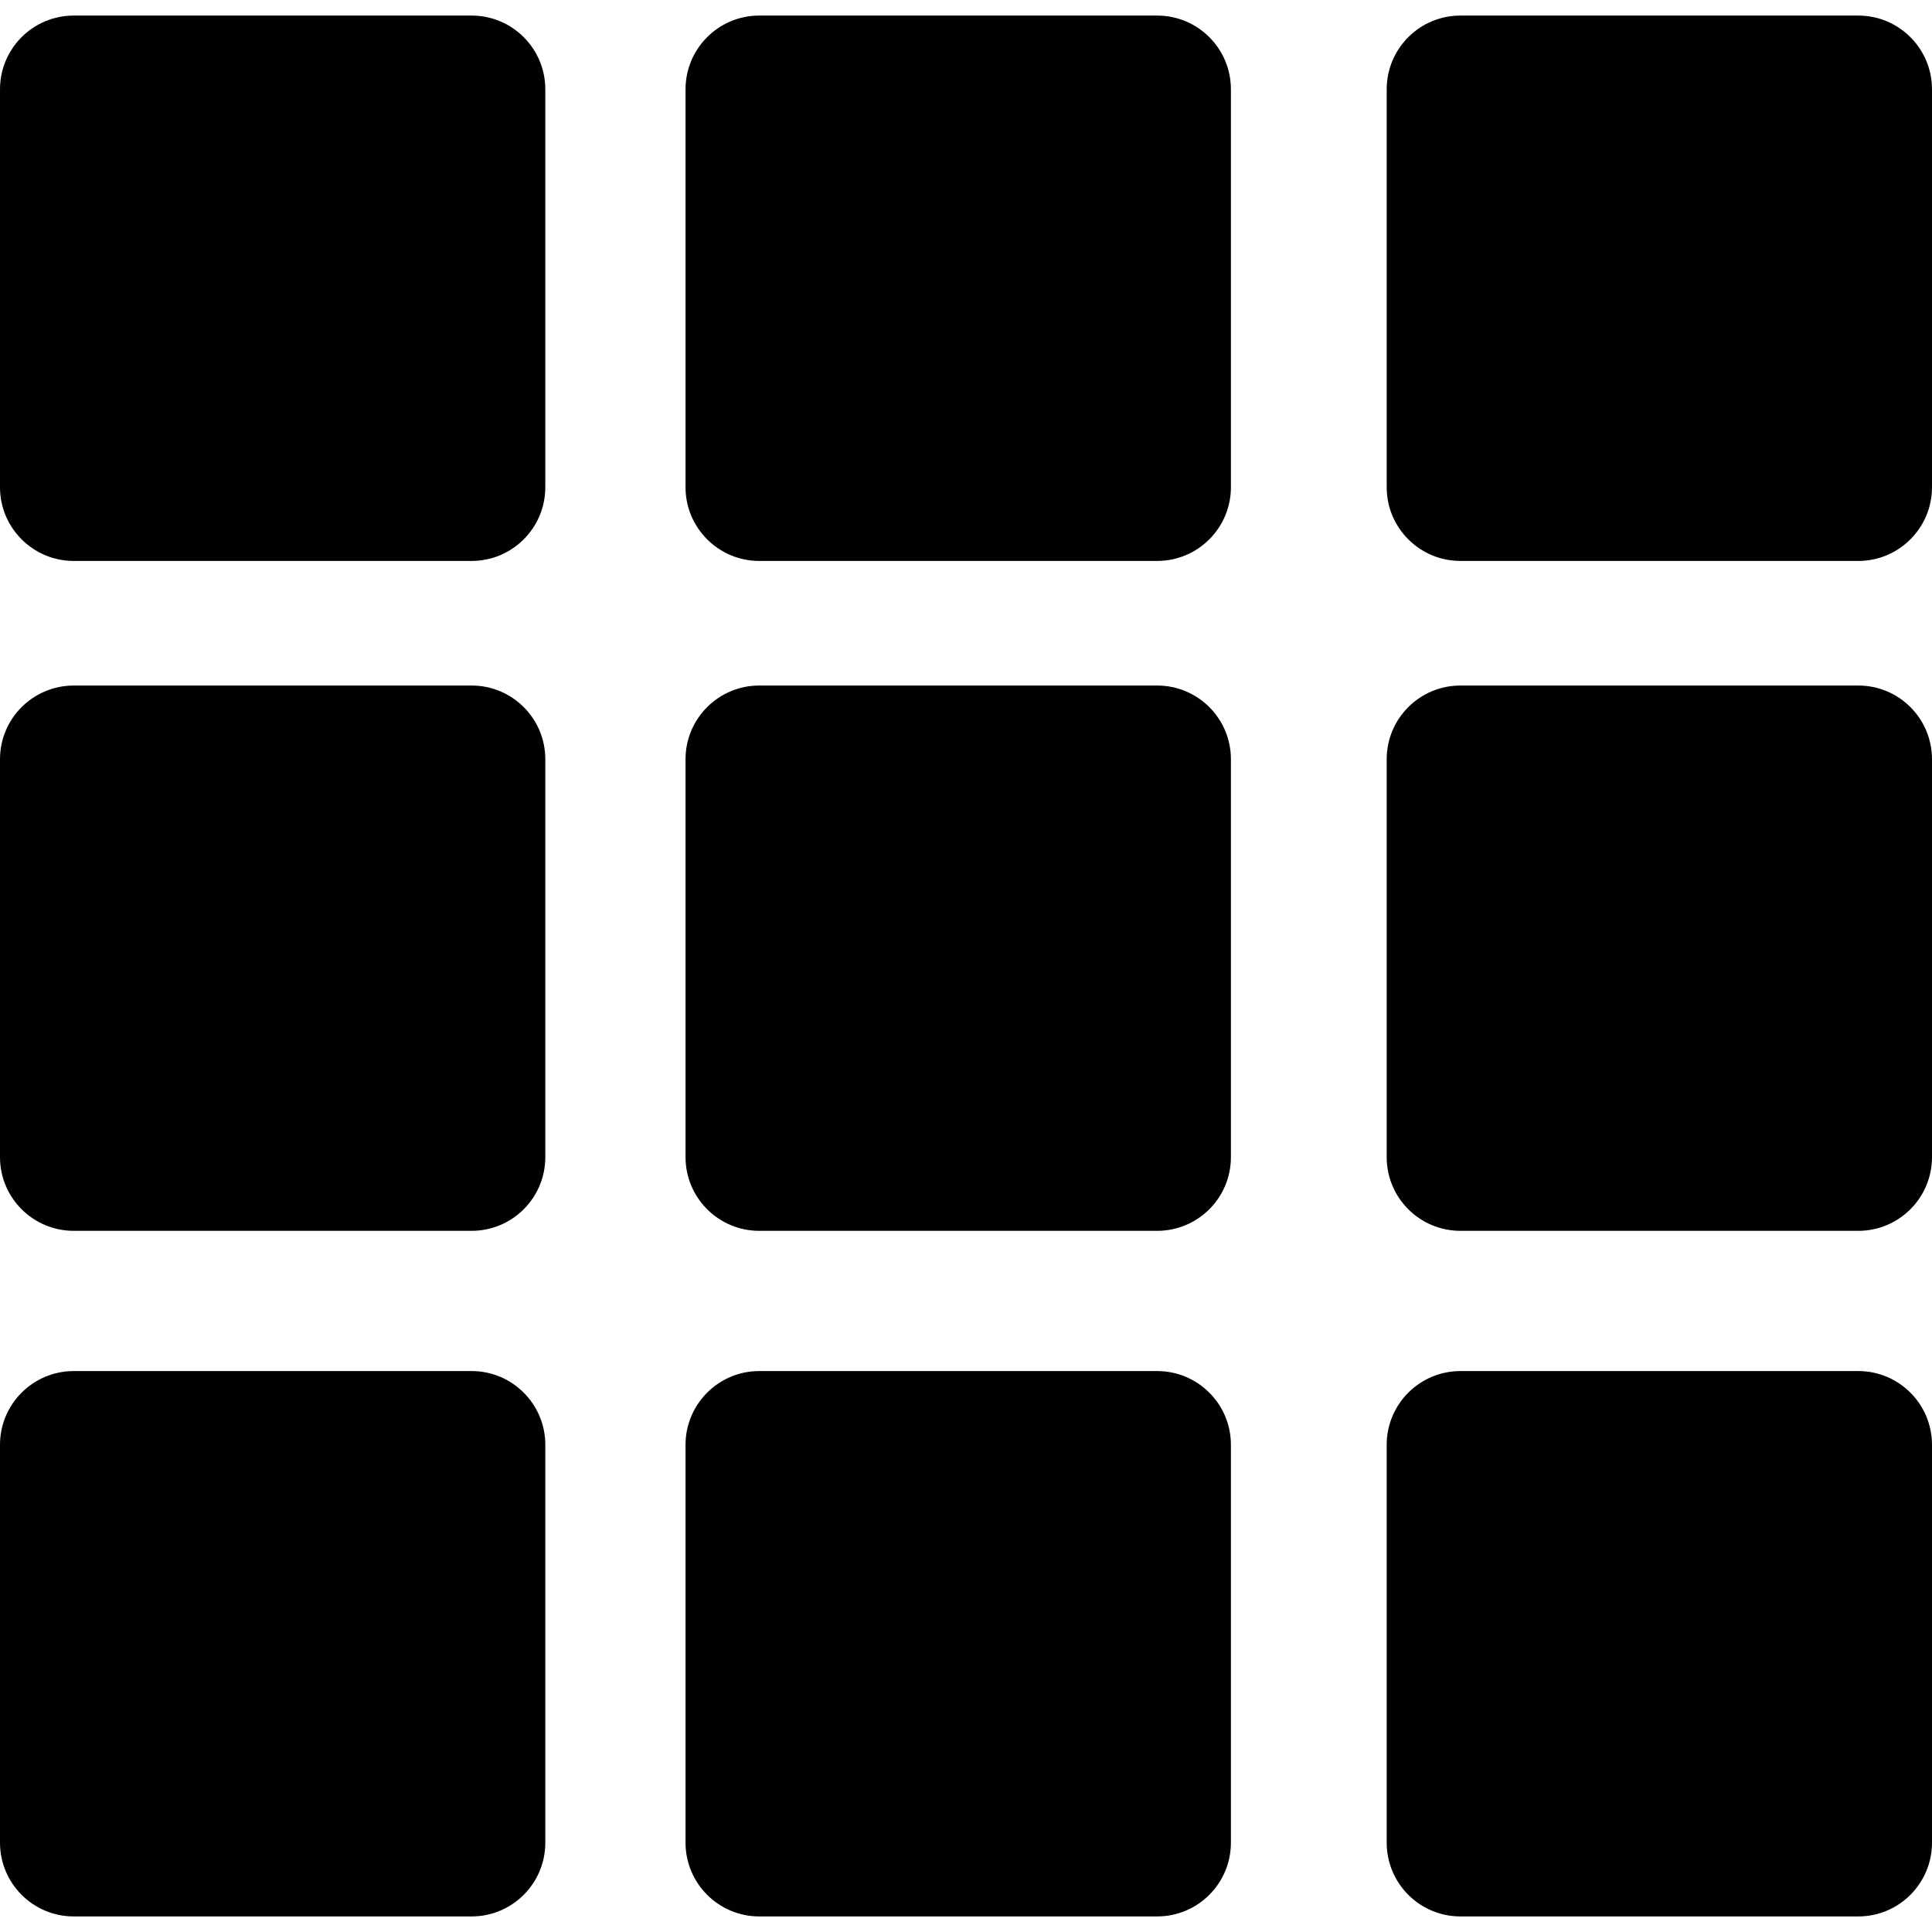
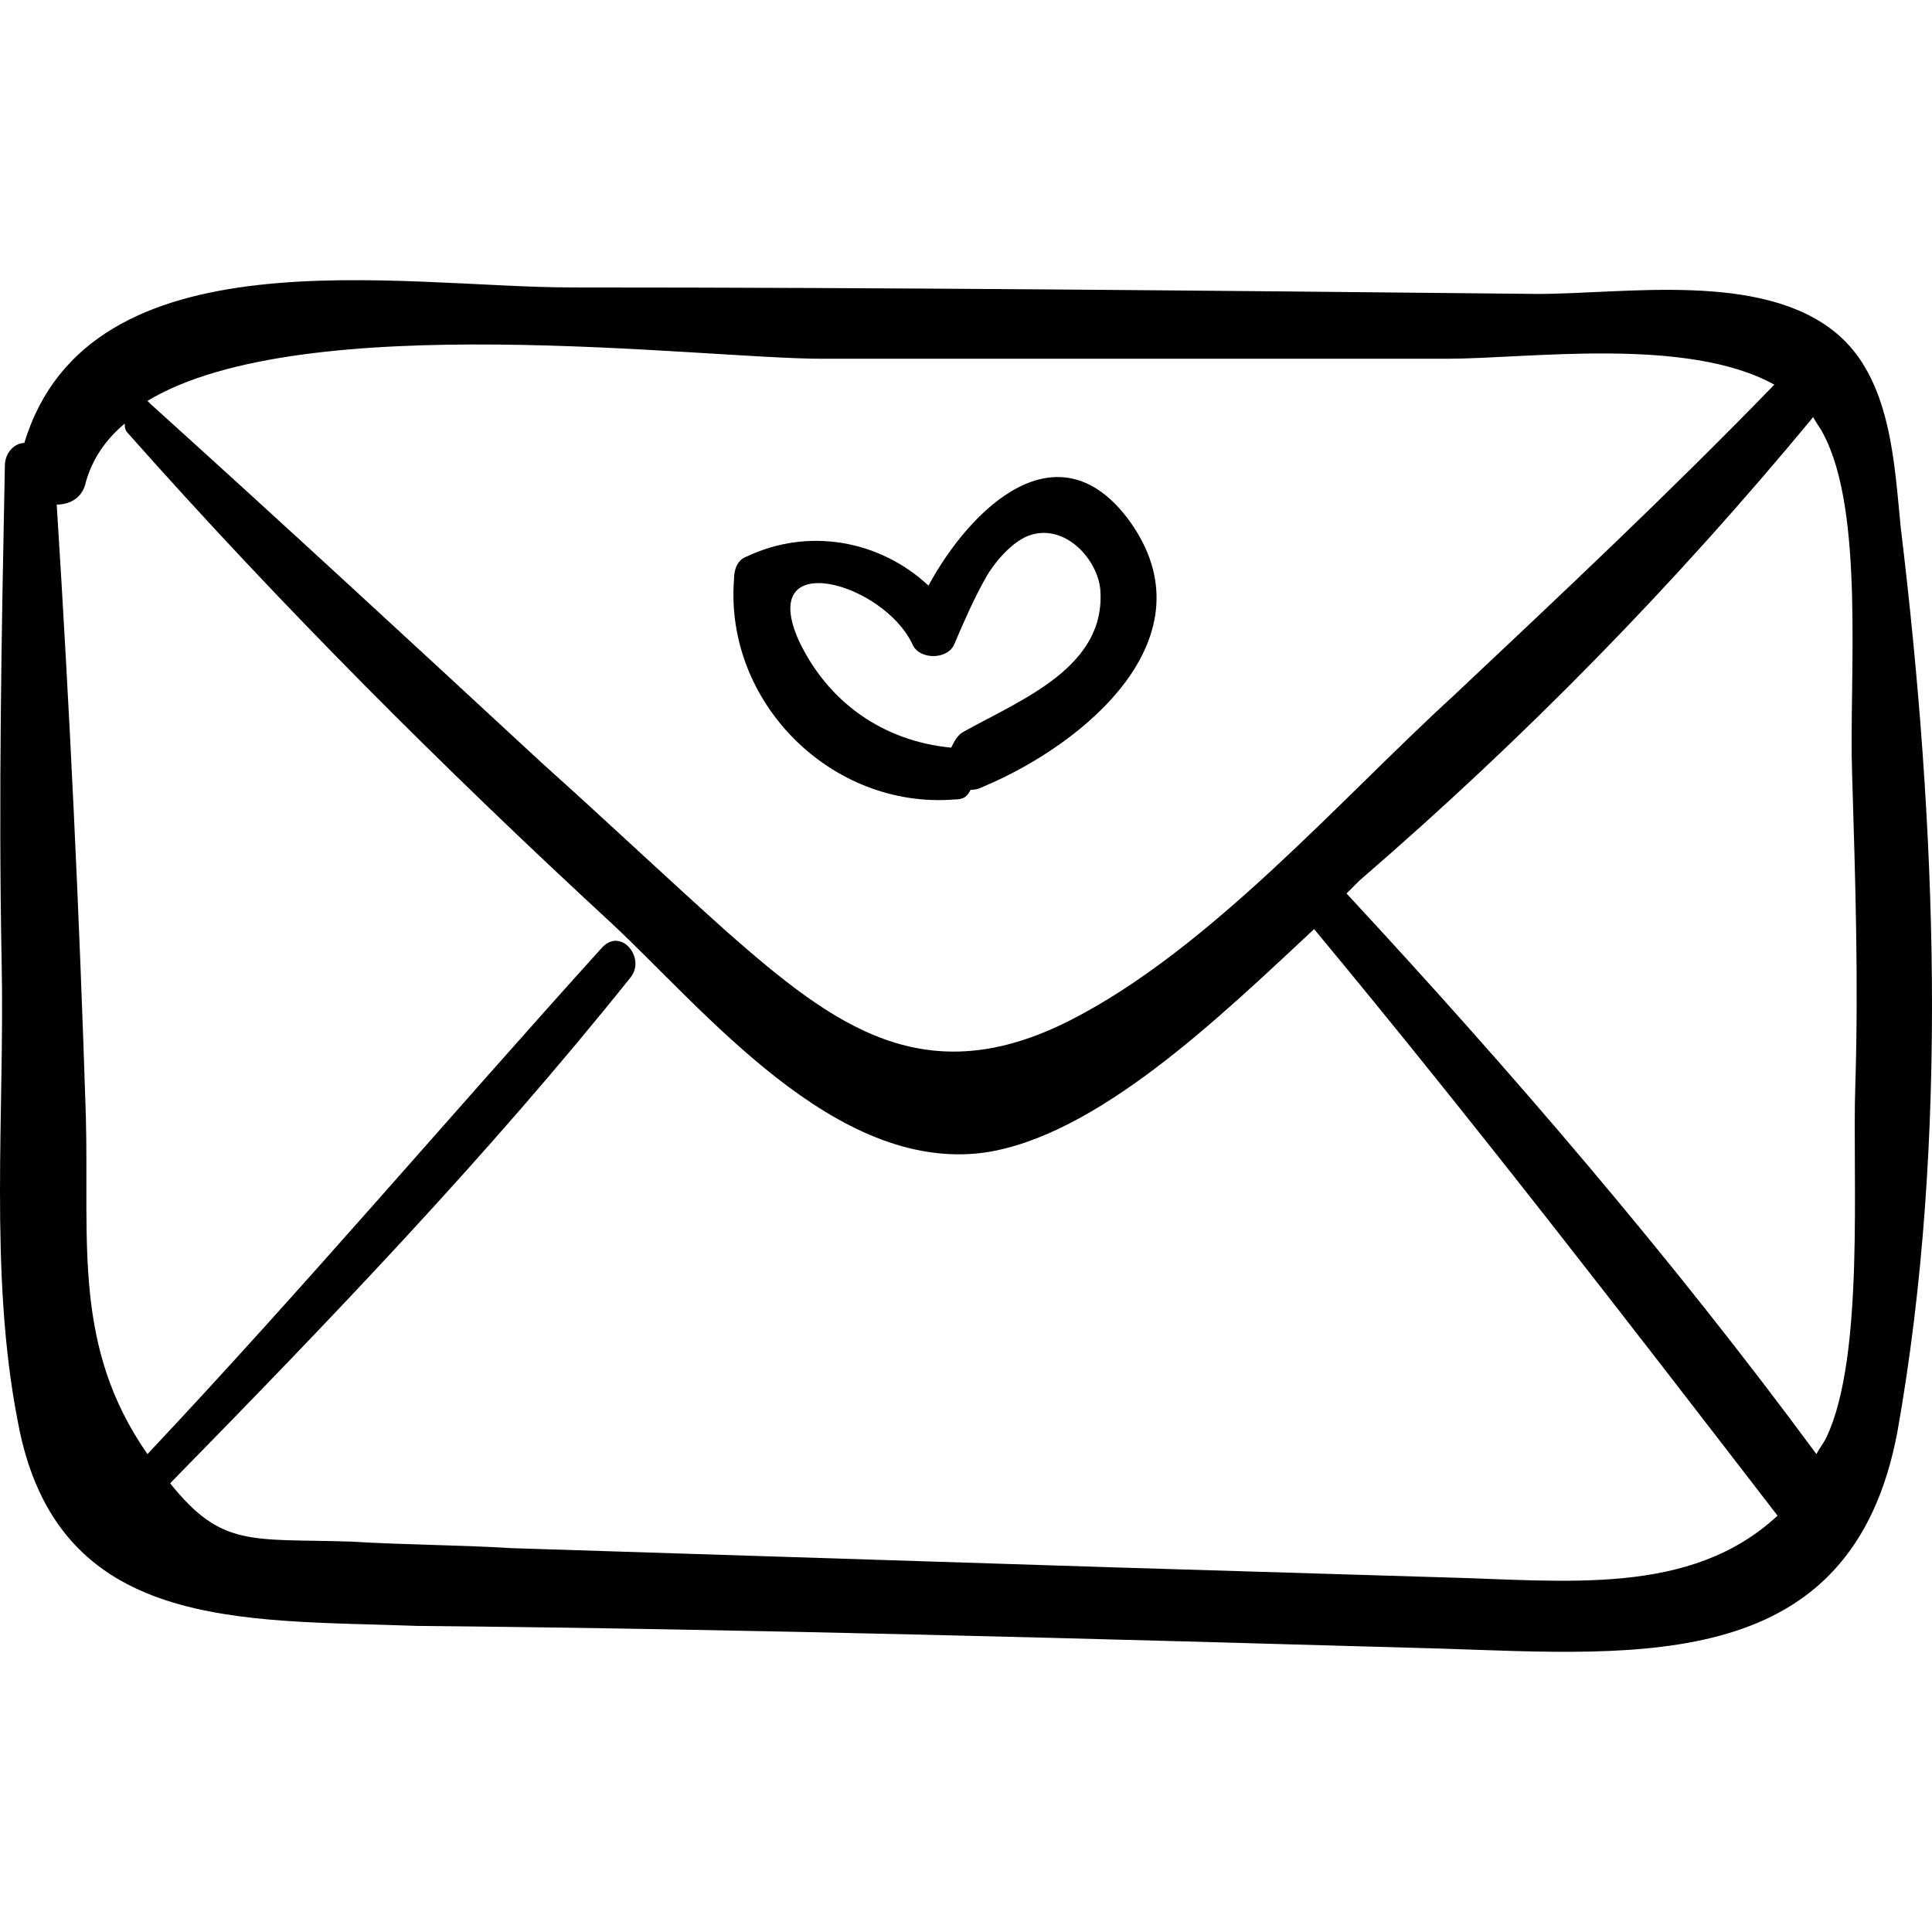
- <svg xmlns="http://www.w3.org/2000/svg" version="1.1" id="Capa_1" x="0px" y="0px" viewBox="0 0 25.945 25.945" style="enable-background:new 0 0 25.945 25.945;" xml:space="preserve">
+ <svg xmlns="http://www.w3.org/2000/svg" version="1.1" id="Capa_1" x="0px" y="0px" width="364.847px" height="364.847px" viewBox="0 0 364.847 364.847" style="enable-background:new 0 0 364.847 364.847;" xml:space="preserve">
  <g>
    <g>
-       <path style="fill:#010002;" d="M6.333,0.209H0.991C0.443,0.209,0,0.652,0,1.2v5.343c0,0.546,0.443,0.99,0.991,0.99h5.342    c0.547,0,0.99-0.444,0.99-0.99V1.2C7.323,0.652,6.88,0.209,6.333,0.209z" />
-       <path style="fill:#010002;" d="M15.539,0.209h-5.343c-0.546,0-0.99,0.443-0.99,0.991v5.343c0,0.546,0.444,0.99,0.99,0.99h5.343    c0.548,0,0.991-0.444,0.991-0.99V1.2C16.53,0.652,16.087,0.209,15.539,0.209z" />
-       <path style="fill:#010002;" d="M24.955,0.209h-5.342c-0.548,0-0.991,0.443-0.991,0.991v5.343c0,0.546,0.443,0.99,0.991,0.99h5.342    c0.547,0,0.99-0.444,0.99-0.99V1.2C25.945,0.653,25.502,0.209,24.955,0.209z" />
-       <path style="fill:#010002;" d="M6.333,9.206H0.991C0.443,9.207,0,9.649,0,10.196v5.343c0,0.547,0.443,0.99,0.991,0.99h5.342    c0.547,0,0.99-0.443,0.99-0.99v-5.343C7.323,9.649,6.88,9.206,6.333,9.206z" />
-       <path style="fill:#010002;" d="M15.539,9.206h-5.343c-0.546,0-0.99,0.443-0.99,0.99v5.343c0,0.547,0.444,0.99,0.99,0.99h5.343    c0.548,0,0.991-0.443,0.991-0.99v-5.343C16.53,9.649,16.087,9.206,15.539,9.206z" />
-       <path style="fill:#010002;" d="M24.955,9.206h-5.342c-0.548,0-0.991,0.443-0.991,0.99v5.343c0,0.547,0.443,0.99,0.991,0.99h5.342    c0.547,0,0.99-0.443,0.99-0.99v-5.343C25.945,9.649,25.502,9.206,24.955,9.206z" />
-       <path style="fill:#010002;" d="M6.333,18.412H0.991C0.443,18.412,0,18.856,0,19.402v5.343c0,0.547,0.443,0.991,0.991,0.991h5.342    c0.547,0,0.99-0.444,0.99-0.991v-5.343C7.323,18.856,6.88,18.412,6.333,18.412z" />
-       <path style="fill:#010002;" d="M15.539,18.412h-5.343c-0.546,0-0.99,0.444-0.99,0.99v5.343c0,0.547,0.444,0.991,0.99,0.991h5.343    c0.548,0,0.991-0.444,0.991-0.991v-5.343C16.53,18.856,16.087,18.412,15.539,18.412z" />
-       <path style="fill:#010002;" d="M24.955,18.412h-5.342c-0.548,0-0.991,0.444-0.991,0.99v5.343c0,0.547,0.443,0.991,0.991,0.991    h5.342c0.547,0,0.99-0.444,0.99-0.991v-5.343C25.945,18.856,25.502,18.412,24.955,18.412z" />
+       <path d="M358.938,99.571c-1.224-12.24-1.836-28.152-12.24-36.72c-14.075-11.628-39.779-7.344-56.304-7.344    c-60.588-0.612-121.788-1.224-182.375-1.224c-32.436,0-91.188-11.016-103.428,29.376c-1.836,0-3.672,1.836-3.672,4.284    c-0.612,31.212-1.224,62.424-0.612,93.636c0.612,28.151-2.448,58.752,3.06,86.903c7.344,39.78,42.228,37.332,75.276,38.557    c64.26,0.611,128.52,2.448,193.391,4.284c37.944,1.224,77.725,4.896,86.292-41.005C368.117,215.239,365.67,155.263,358.938,99.571    z M155.142,67.747c39.167,0,78.335,0,118.116,0c15.3,0,45.288-4.284,61.812,4.896c-19.584,20.196-39.779,39.168-60.588,58.752    c-21.42,19.584-45.899,47.736-72.216,61.2c-27.54,14.076-44.675,1.224-64.872-16.524c-11.628-10.404-23.256-21.42-34.884-31.824    c-24.48-22.644-48.96-45.288-74.052-67.932l-0.612-0.612C57.222,57.955,132.498,67.747,155.142,67.747z M272.033,297.858    c-20.195-0.611-40.392-1.224-60.588-1.836c-38.555-1.224-76.499-2.447-115.055-3.672c-9.792-0.611-20.196-0.611-29.988-1.224    c-18.972-0.612-24.48,1.224-34.272-11.016c29.988-30.601,59.976-61.812,86.904-95.473c3.06-3.672-1.836-9.792-5.508-5.508    c-28.764,31.824-56.304,64.26-85.68,95.472c-14.076-20.195-11.016-39.779-11.628-63.647c-1.224-38.556-3.06-77.112-5.508-115.668    c2.448,0,4.896-1.224,5.508-4.284c1.224-4.284,3.672-7.956,7.344-11.016c0,0.612,0,1.224,0.612,1.836    c28.764,32.436,59.364,63.036,91.188,92.412c17.748,16.524,42.228,47.124,70.379,43.452c21.421-3.06,44.677-25.704,62.425-42.228    c29.987,36.107,58.752,73.439,87.516,110.771C319.157,301.531,295.901,298.471,272.033,297.858z M350.369,204.835    c-0.611,17.136,1.837,51.408-5.508,66.708c-0.611,1.224-1.224,1.836-1.836,3.06c-27.54-37.332-57.527-72.216-88.74-105.875    c0.612-0.612,1.837-1.836,2.448-2.448c31.212-26.928,59.364-55.692,85.681-87.516c0.611,1.224,1.224,1.836,1.836,3.06    c7.956,14.688,4.896,46.512,5.508,64.26C350.369,166.279,350.981,185.251,350.369,204.835z" />
+       <path d="M213.281,98.347c-13.464-18.36-29.987-2.448-37.943,12.24c-9.18-8.568-22.644-11.016-34.272-5.508    c-1.836,0.612-2.448,2.448-2.448,4.284c-1.836,23.256,18.36,43.452,41.616,41.616c1.836,0,2.448-0.612,3.06-1.836    c0.611,0,1.224,0,2.447-0.612C204.714,140.575,229.193,120.379,213.281,98.347z M182.07,138.127    c-1.224,0.612-1.836,1.836-2.448,3.06c-12.852-1.224-23.256-8.568-28.764-20.196c-7.956-17.748,15.912-11.016,21.42,0.612    c1.224,3.06,6.732,3.06,7.956,0c1.836-4.284,3.671-8.568,6.12-12.852c1.836-3.06,5.508-7.344,9.18-7.956    c6.12-1.224,11.629,4.896,12.24,10.404C208.998,125.887,193.086,132.007,182.07,138.127z" />
    </g>
  </g>
  <g>
</g>
  <g>
</g>
  <g>
</g>
  <g>
</g>
  <g>
</g>
  <g>
</g>
  <g>
</g>
  <g>
</g>
  <g>
</g>
  <g>
</g>
  <g>
</g>
  <g>
</g>
  <g>
</g>
  <g>
</g>
  <g>
</g>
</svg>
